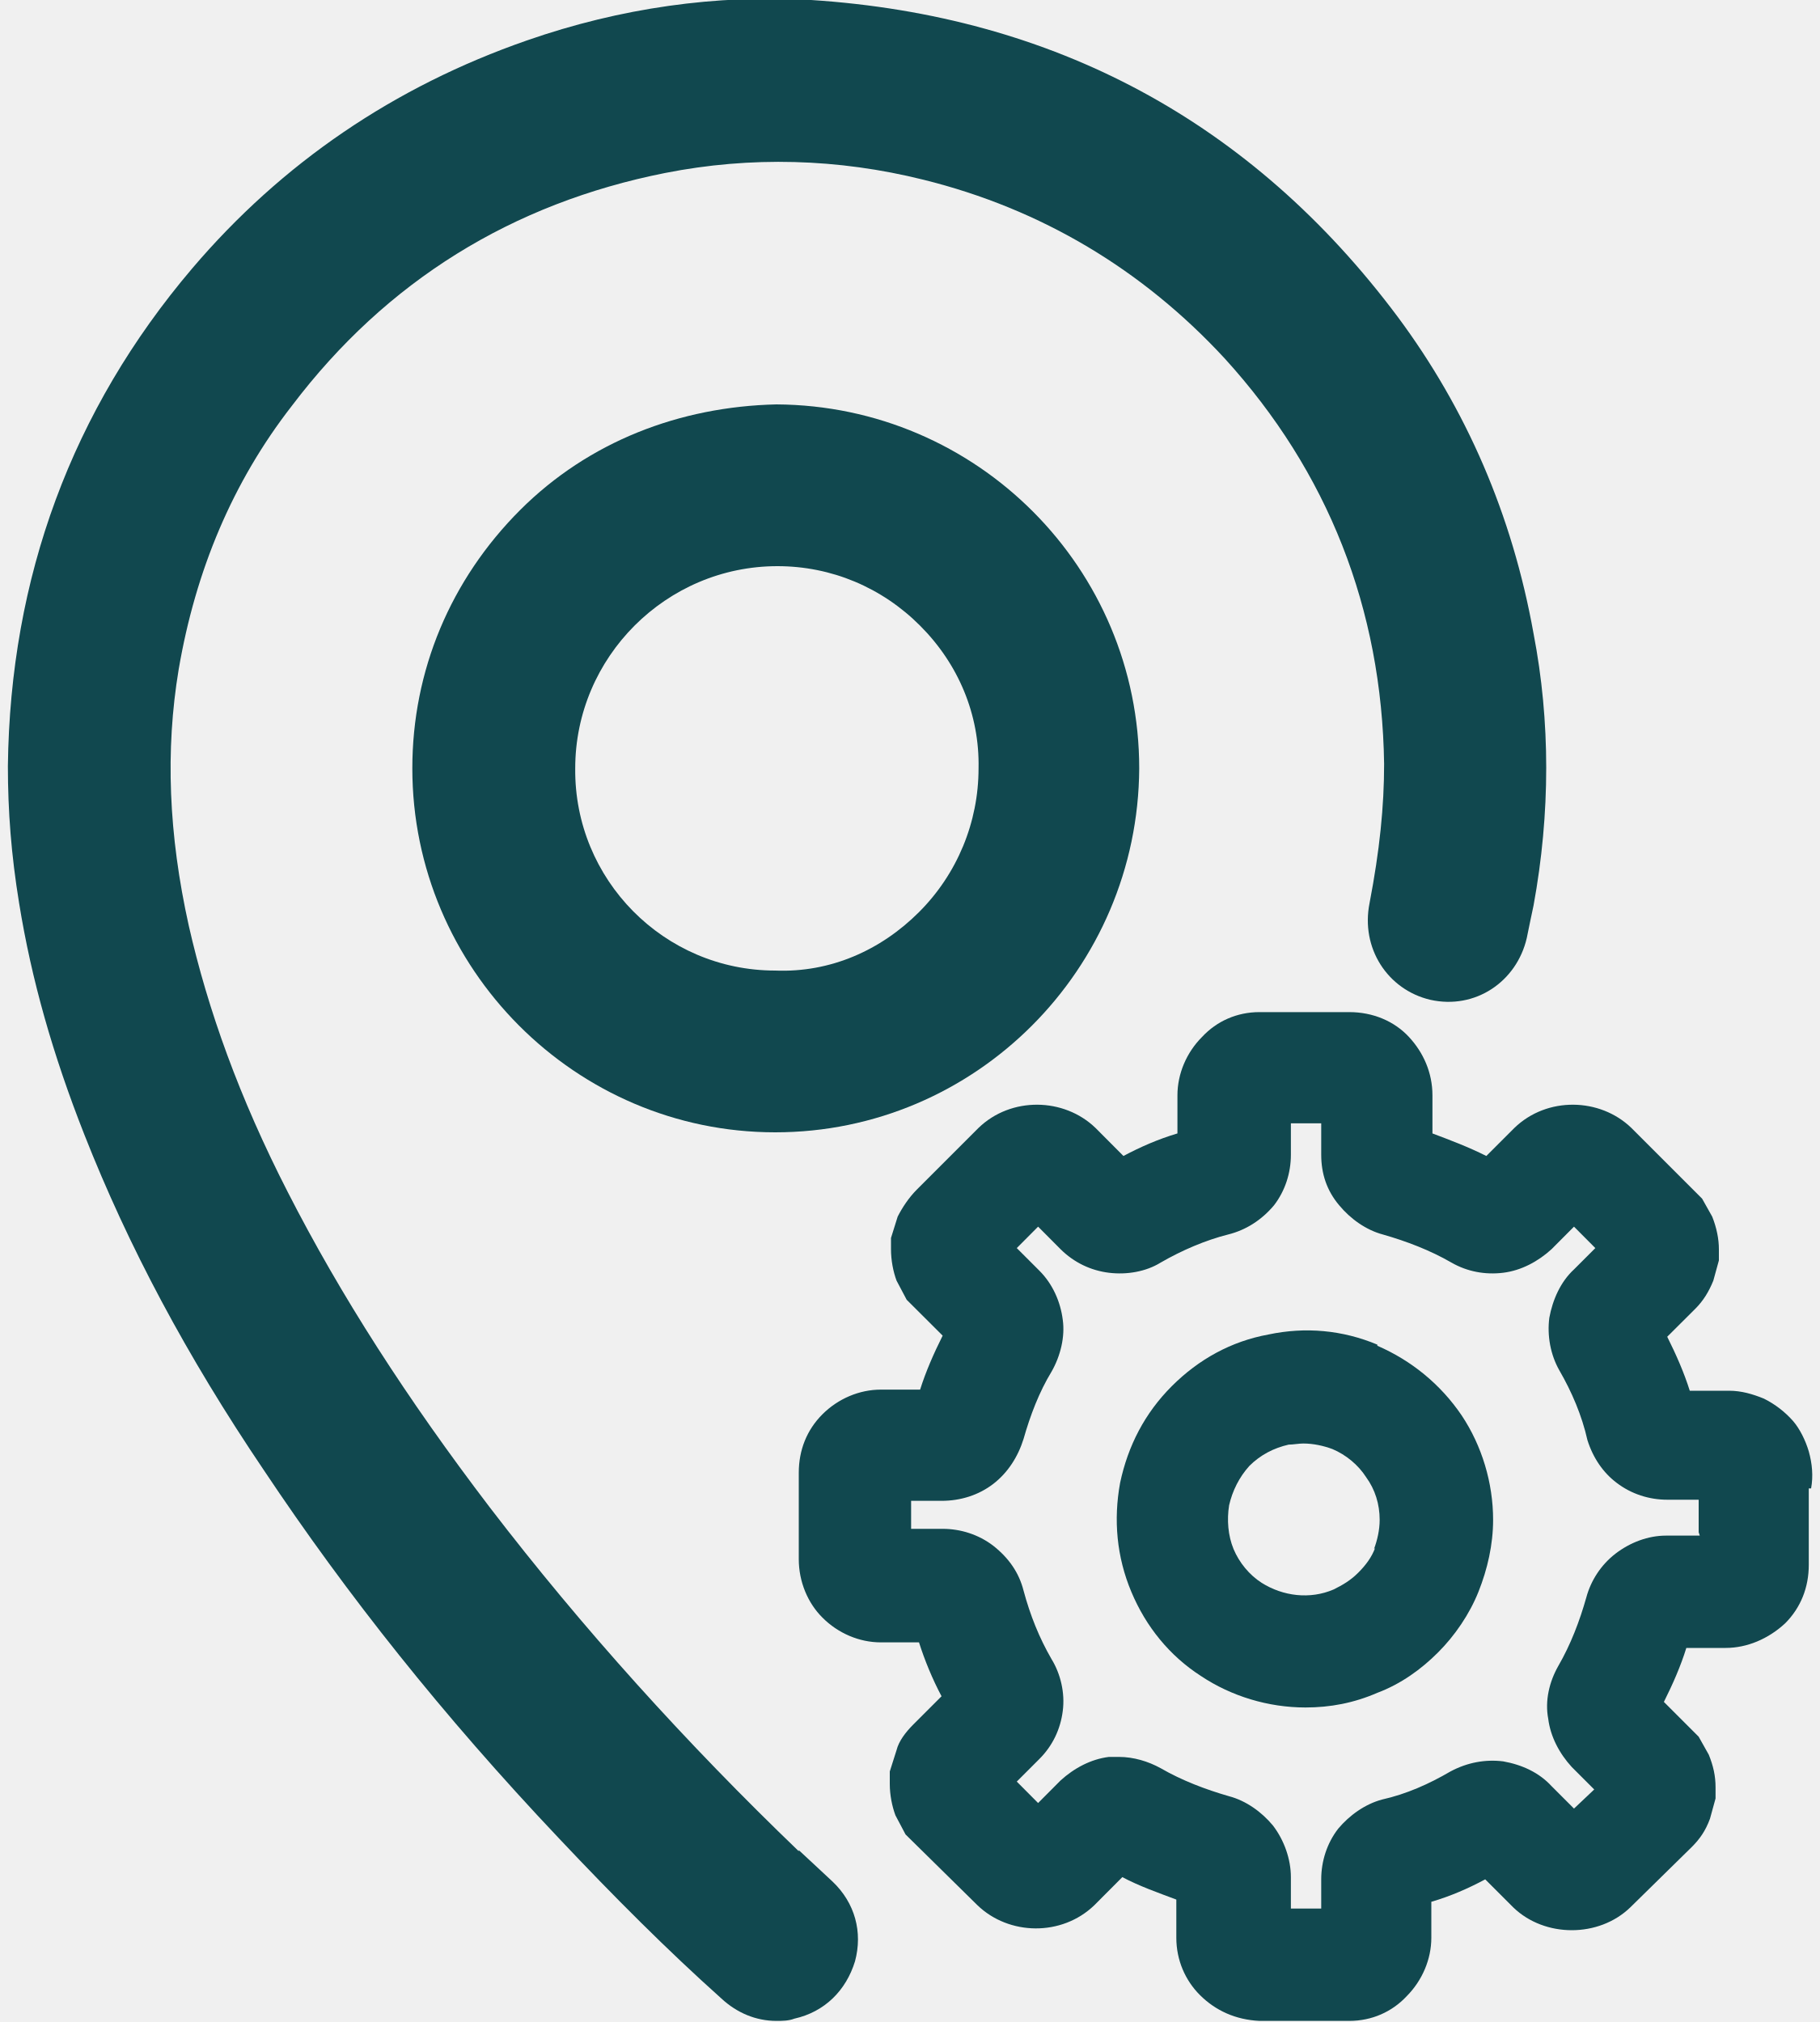
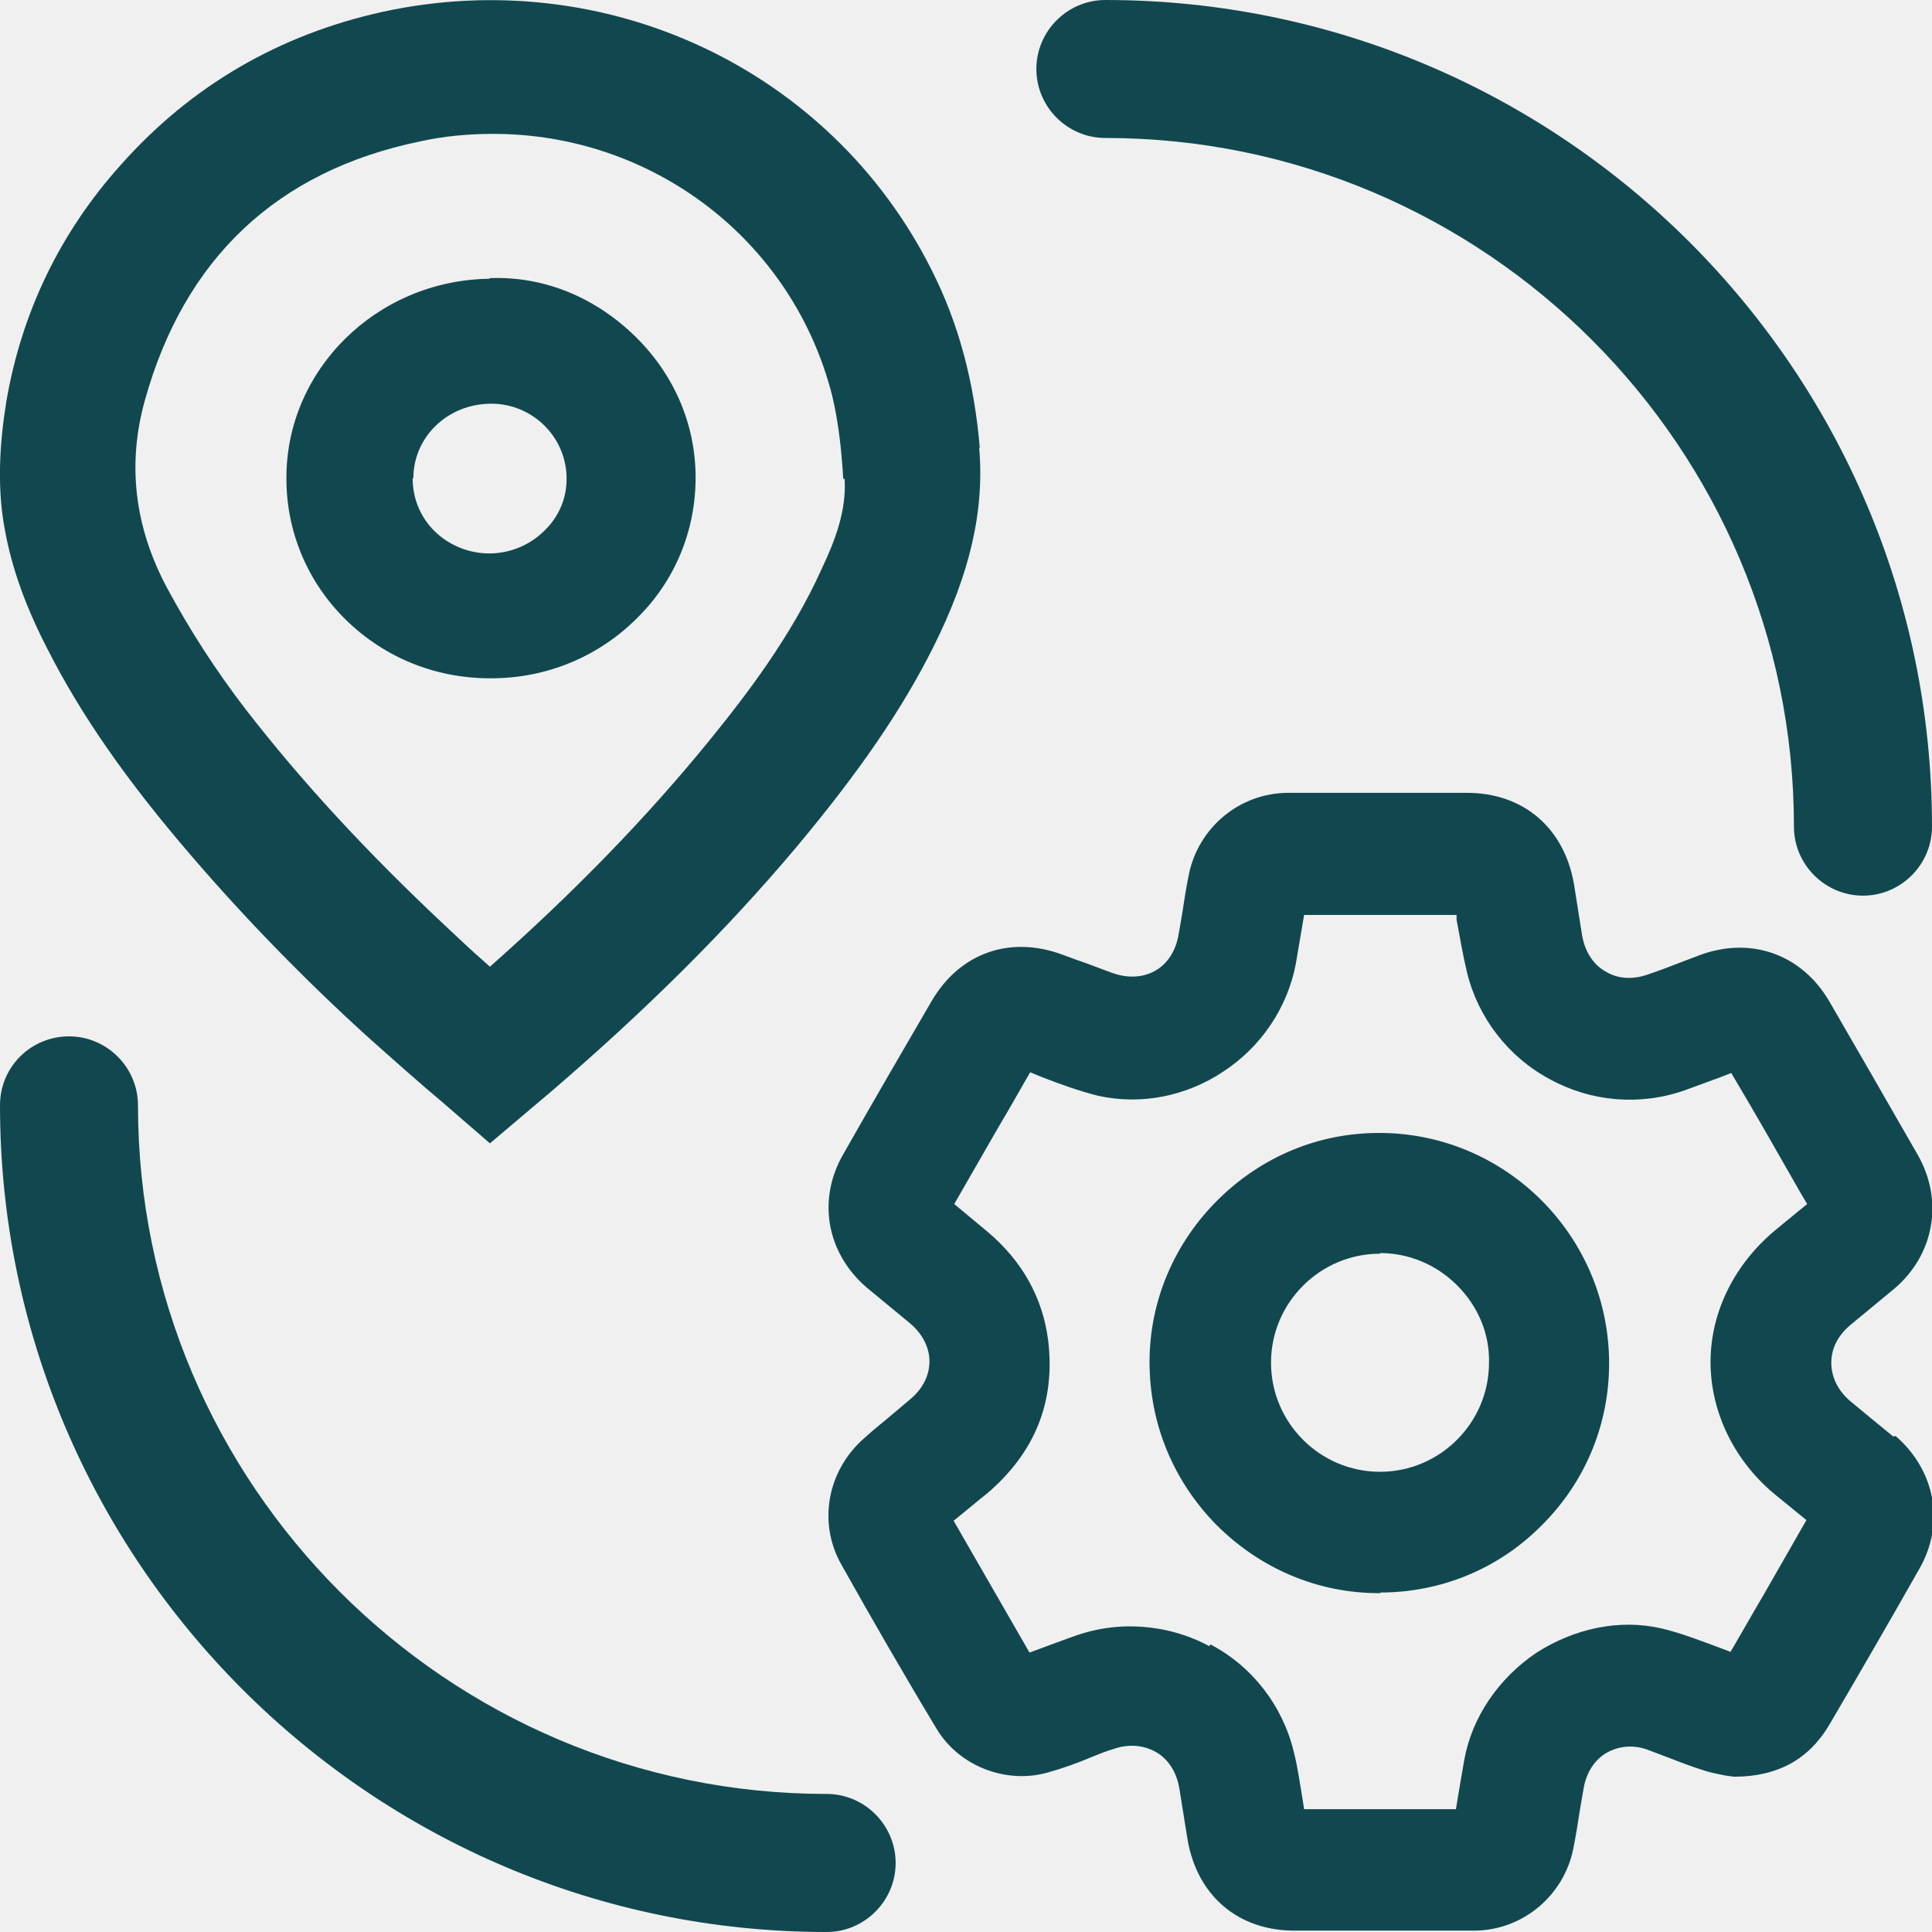
- <svg xmlns="http://www.w3.org/2000/svg" width="18" height="20" viewBox="0 0 18 20" fill="none">
-   <path d="M7.9 18.311C6.789 17.244 5.756 16.1 4.845 14.911C4.023 13.833 3.367 12.811 2.845 11.789C2.367 10.856 2.056 9.989 1.867 9.156C1.667 8.256 1.634 7.422 1.767 6.622C1.934 5.644 2.3 4.767 2.889 4.011C3.823 2.778 5.067 2.011 6.578 1.711C7.423 1.544 8.289 1.567 9.134 1.778C10.3 2.067 11.3 2.667 12.111 3.544C13.134 4.667 13.667 6.022 13.689 7.556C13.689 7.978 13.645 8.411 13.545 8.933C13.456 9.378 13.723 9.789 14.145 9.889C14.589 9.989 15 9.711 15.1 9.278C15.123 9.167 15.145 9.056 15.167 8.956C15.334 8.044 15.334 7.133 15.167 6.267C14.956 5.089 14.5 4.044 13.823 3.133C12.378 1.2 10.423 0.156 8.023 4.78709e-05C7.089 -0.056 6.134 0.078 5.211 0.4C3.9 0.856 2.789 1.611 1.9 2.656C0.711 4.056 0.1 5.711 0.078 7.578C0.078 8.022 0.111 8.456 0.189 8.933C0.311 9.689 0.523 10.433 0.834 11.222C1.267 12.322 1.845 13.411 2.611 14.544C3.434 15.778 4.378 16.967 5.523 18.178C6.078 18.767 6.6 19.289 7.134 19.767C7.289 19.911 7.478 19.989 7.678 19.989C7.734 19.989 7.8 19.989 7.856 19.967C8.156 19.9 8.367 19.689 8.456 19.4C8.534 19.111 8.456 18.822 8.234 18.611L7.9 18.3V18.311Z" fill="#11484F" />
-   <path d="M5.145 5.044C4.456 5.733 4.078 6.633 4.078 7.6C4.078 9.578 5.689 11.2 7.667 11.2C9.645 11.2 11.256 9.589 11.267 7.6C11.267 5.622 9.667 4.011 7.678 4C6.723 4.022 5.823 4.367 5.145 5.044ZM9.678 7.6C9.678 8.133 9.467 8.644 9.089 9.022C8.711 9.4 8.211 9.622 7.667 9.6C6.567 9.6 5.678 8.7 5.689 7.6C5.689 6.5 6.589 5.6 7.689 5.6C8.223 5.6 8.723 5.811 9.1 6.189C9.478 6.567 9.689 7.067 9.678 7.6Z" fill="#11484F" />
-   <path d="M17.912 14.722C17.934 14.6 17.923 14.478 17.889 14.356C17.856 14.245 17.8 14.133 17.734 14.056C17.656 13.967 17.556 13.889 17.445 13.834C17.334 13.789 17.223 13.756 17.1 13.756H16.712C16.656 13.578 16.578 13.4 16.489 13.222L16.767 12.945C16.845 12.867 16.9 12.778 16.945 12.667L17 12.467V12.356C17 12.256 16.978 12.145 16.934 12.034L16.834 11.856L16.134 11.156C15.823 10.856 15.3 10.845 14.978 11.156L14.7 11.434C14.523 11.345 14.345 11.278 14.167 11.211V10.834C14.167 10.611 14.078 10.411 13.934 10.256C13.789 10.1 13.578 10.011 13.345 10.011H12.456C12.234 10.011 12.034 10.1 11.889 10.256C11.734 10.411 11.645 10.622 11.645 10.834V11.211C11.456 11.267 11.278 11.345 11.111 11.434L10.834 11.156C10.523 10.856 10 10.845 9.678 11.156L9.067 11.767C8.989 11.845 8.923 11.945 8.878 12.034L8.812 12.245V12.356C8.812 12.467 8.834 12.578 8.867 12.667L8.967 12.856L9.323 13.211C9.234 13.389 9.156 13.567 9.1 13.745H8.711C8.5 13.745 8.289 13.834 8.134 13.989C7.978 14.145 7.9 14.345 7.9 14.567V15.422C7.9 15.645 7.989 15.856 8.134 16C8.289 16.156 8.5 16.245 8.711 16.245H9.089C9.145 16.422 9.223 16.611 9.312 16.778L9.034 17.056C8.956 17.134 8.889 17.222 8.867 17.311L8.8 17.522V17.645C8.8 17.756 8.823 17.867 8.856 17.956L8.956 18.145L9.667 18.845C9.978 19.145 10.5 19.156 10.823 18.845L11.1 18.567C11.267 18.656 11.456 18.722 11.634 18.789V19.167C11.634 19.389 11.723 19.589 11.867 19.733C12.023 19.889 12.223 19.978 12.456 19.989H13.345C13.567 19.989 13.767 19.9 13.912 19.745C14.067 19.589 14.156 19.378 14.156 19.167V18.811C14.345 18.756 14.523 18.678 14.689 18.589L14.967 18.867C15.278 19.167 15.812 19.167 16.123 18.867L16.734 18.267C16.811 18.189 16.867 18.111 16.912 17.989L16.967 17.789V17.678C16.967 17.567 16.945 17.467 16.9 17.356L16.8 17.178L16.456 16.834C16.545 16.656 16.623 16.478 16.678 16.3H17.067C17.278 16.3 17.489 16.211 17.656 16.056C17.811 15.9 17.889 15.7 17.889 15.478V14.722H17.912ZM16.811 15.189H16.478C16.3 15.189 16.123 15.256 15.978 15.367C15.834 15.478 15.734 15.633 15.689 15.8C15.623 16.034 15.534 16.267 15.412 16.478C15.323 16.634 15.278 16.822 15.312 17C15.334 17.178 15.423 17.345 15.545 17.478L15.767 17.7L15.567 17.889L15.345 17.667C15.223 17.534 15.056 17.456 14.867 17.422C14.689 17.4 14.511 17.433 14.345 17.522C14.134 17.645 13.912 17.745 13.667 17.8C13.5 17.845 13.345 17.956 13.234 18.089C13.123 18.233 13.067 18.411 13.067 18.589V18.878H12.767V18.567C12.767 18.389 12.7 18.2 12.589 18.056C12.478 17.922 12.323 17.811 12.156 17.767C11.923 17.7 11.689 17.611 11.478 17.489C11.356 17.422 11.211 17.378 11.067 17.378C11.034 17.378 11 17.378 10.967 17.378C10.789 17.4 10.623 17.489 10.489 17.611L10.267 17.834L10.056 17.622L10.278 17.4C10.412 17.267 10.489 17.1 10.511 16.922C10.534 16.745 10.489 16.556 10.4 16.411C10.278 16.2 10.189 15.978 10.123 15.733C10.078 15.556 9.978 15.411 9.823 15.289C9.678 15.178 9.5 15.122 9.323 15.122H9.011V14.845H9.312C9.5 14.845 9.678 14.789 9.823 14.678C9.967 14.567 10.067 14.411 10.123 14.233C10.189 14 10.278 13.767 10.4 13.567C10.489 13.411 10.534 13.222 10.511 13.056C10.489 12.878 10.412 12.7 10.278 12.567L10.056 12.345L10.267 12.133L10.489 12.356C10.623 12.489 10.789 12.567 10.967 12.589C11.145 12.611 11.334 12.578 11.478 12.489C11.689 12.367 11.923 12.267 12.145 12.211C12.323 12.167 12.478 12.067 12.6 11.922C12.711 11.778 12.767 11.6 12.767 11.422V11.111H13.067V11.422C13.067 11.611 13.123 11.778 13.245 11.922C13.356 12.056 13.511 12.167 13.678 12.211C13.912 12.278 14.145 12.367 14.356 12.489C14.511 12.578 14.689 12.611 14.867 12.589C15.045 12.567 15.211 12.478 15.345 12.356L15.567 12.133L15.778 12.345L15.567 12.556C15.434 12.678 15.356 12.856 15.323 13.034C15.3 13.211 15.334 13.4 15.423 13.556C15.545 13.767 15.645 14 15.7 14.245C15.756 14.422 15.856 14.567 15.989 14.667C16.134 14.778 16.311 14.834 16.489 14.834H16.8V15.156L16.811 15.189Z" fill="#11484F" />
-   <path d="M13.622 13.3C13.278 13.156 12.911 13.122 12.544 13.2C12.178 13.267 11.856 13.444 11.589 13.711C11.322 13.978 11.156 14.3 11.078 14.667C11.011 15.033 11.044 15.4 11.189 15.745C11.333 16.089 11.567 16.378 11.878 16.578C12.178 16.778 12.544 16.889 12.911 16.889C13.156 16.889 13.389 16.845 13.622 16.744C13.856 16.656 14.056 16.511 14.222 16.345C14.389 16.178 14.533 15.967 14.622 15.745C14.711 15.522 14.767 15.278 14.767 15.033C14.767 14.667 14.656 14.3 14.456 14C14.245 13.689 13.956 13.456 13.622 13.311V13.3ZM13.6 15.311C13.567 15.4 13.511 15.478 13.433 15.556C13.356 15.633 13.278 15.678 13.189 15.722C12.956 15.822 12.689 15.789 12.478 15.656C12.356 15.578 12.256 15.456 12.2 15.322C12.145 15.189 12.133 15.033 12.156 14.889C12.189 14.745 12.256 14.611 12.356 14.5C12.467 14.389 12.6 14.322 12.745 14.289C12.789 14.289 12.845 14.278 12.889 14.278C12.989 14.278 13.089 14.3 13.178 14.333C13.311 14.389 13.433 14.489 13.511 14.611C13.6 14.733 13.645 14.878 13.645 15.033C13.645 15.133 13.622 15.233 13.589 15.322L13.6 15.311Z" fill="#11484F" />
+ <svg xmlns="http://www.w3.org/2000/svg" width="24" height="24" viewBox="0 0 24 24" fill="none">
+   <g clip-path="url(#clip0_16150_13484)">
+     <path d="M12.172 5.572C12.103 4.74 11.906 4.012 11.572 3.352C10.32 0.858 7.526 -0.454 4.757 0.146C3.472 0.429 2.375 1.063 1.5 2.049C0.746 2.889 0.266 3.883 0.077 4.998C-0.008 5.529 -0.025 5.992 0.035 6.429C0.112 6.952 0.283 7.466 0.583 8.049C1.003 8.88 1.577 9.703 2.383 10.638C3.06 11.426 3.797 12.18 4.552 12.866C4.869 13.149 5.186 13.432 5.512 13.706L6.086 14.203L6.866 13.543C8.032 12.54 9.017 11.563 9.883 10.535C10.672 9.592 11.203 8.82 11.597 8.032C12.052 7.123 12.232 6.335 12.163 5.555L12.172 5.572ZM10.492 5.949C10.517 6.343 10.372 6.72 10.209 7.063C9.832 7.903 9.266 8.64 8.82 9.189C8.032 10.158 7.132 11.083 6.086 12.009L6.009 11.94C5.863 11.812 5.717 11.675 5.58 11.546C4.535 10.569 3.737 9.695 3.052 8.812C2.683 8.332 2.357 7.826 2.075 7.303C1.672 6.549 1.577 5.769 1.8 4.972C2.289 3.215 3.437 2.126 5.212 1.758C5.52 1.689 5.829 1.663 6.129 1.663C8.092 1.663 9.84 2.966 10.337 4.912C10.423 5.272 10.457 5.64 10.475 5.949H10.492Z" fill="#11484F" />
+     <path d="M6.078 3.463C4.681 3.481 3.549 4.595 3.558 5.949C3.558 6.609 3.823 7.235 4.295 7.698C4.775 8.169 5.409 8.426 6.086 8.426H6.103C6.798 8.426 7.449 8.152 7.929 7.663C8.392 7.2 8.641 6.583 8.641 5.932C8.641 5.272 8.375 4.655 7.895 4.183C7.406 3.703 6.772 3.429 6.086 3.455L6.078 3.463ZM5.135 5.941C5.135 5.426 5.563 5.015 6.103 5.015C6.626 5.015 7.046 5.443 7.038 5.958C7.038 6.189 6.943 6.42 6.763 6.592C6.583 6.772 6.335 6.875 6.078 6.875C5.821 6.875 5.572 6.772 5.392 6.592C5.221 6.42 5.126 6.189 5.126 5.941H5.135Z" fill="#11484F" />
+     <path d="M23.52 17.846C23.426 17.768 23.331 17.691 23.237 17.614L22.989 17.409C22.834 17.28 22.749 17.108 22.749 16.928C22.749 16.748 22.834 16.586 22.989 16.457L23.529 16.011C24.026 15.591 24.146 14.923 23.829 14.357C23.46 13.714 23.091 13.071 22.723 12.437C22.38 11.854 21.754 11.631 21.12 11.863L20.872 11.957C20.743 12.008 20.606 12.06 20.477 12.103C20.289 12.171 20.1 12.163 19.946 12.069C19.791 11.983 19.689 11.82 19.654 11.623L19.552 10.98C19.431 10.286 18.926 9.849 18.223 9.849H17.589C17.066 9.849 16.534 9.849 16.003 9.849C15.403 9.849 14.889 10.277 14.769 10.86C14.734 11.031 14.709 11.194 14.683 11.366L14.64 11.614C14.606 11.811 14.503 11.974 14.349 12.06C14.194 12.146 14.006 12.154 13.817 12.086C13.671 12.034 13.526 11.974 13.371 11.923L13.209 11.863C12.549 11.614 11.923 11.837 11.572 12.437C11.203 13.071 10.834 13.706 10.474 14.34C10.149 14.906 10.269 15.566 10.766 15.994C10.86 16.071 10.963 16.157 11.057 16.234L11.306 16.44C11.46 16.569 11.546 16.74 11.546 16.911C11.546 17.091 11.46 17.254 11.306 17.383L11.083 17.571C10.972 17.666 10.851 17.76 10.749 17.854C10.277 18.257 10.157 18.909 10.449 19.431C10.834 20.117 11.229 20.803 11.632 21.471C11.906 21.934 12.489 22.166 13.011 22.02C13.2 21.968 13.389 21.9 13.569 21.823C13.654 21.788 13.74 21.754 13.826 21.729C14.014 21.66 14.203 21.677 14.357 21.763C14.511 21.849 14.614 22.011 14.649 22.209L14.752 22.851C14.871 23.546 15.377 23.983 16.08 23.983H16.689C16.894 23.983 17.091 23.983 17.297 23.983C17.631 23.983 17.974 23.983 18.309 23.983C18.909 23.983 19.423 23.554 19.543 22.971C19.577 22.8 19.603 22.637 19.629 22.466L19.672 22.217C19.706 22.02 19.809 21.857 19.963 21.771C20.117 21.686 20.306 21.669 20.494 21.746L20.743 21.84C20.872 21.891 21.009 21.943 21.146 21.986C21.24 22.02 21.343 22.037 21.42 22.054L21.54 22.071C22.089 22.071 22.474 21.849 22.723 21.428C23.1 20.786 23.477 20.134 23.846 19.483C24.163 18.926 24.043 18.266 23.546 17.837L23.52 17.846ZM15.026 20.451C14.503 20.169 13.877 20.126 13.329 20.331L13.277 20.349C13.114 20.409 12.951 20.468 12.789 20.529L11.846 18.891L11.889 18.857C12.017 18.754 12.137 18.651 12.266 18.549C12.857 18.043 13.114 17.409 13.02 16.646C12.951 16.114 12.694 15.66 12.266 15.3L11.854 14.957L12.386 14.031C12.523 13.8 12.66 13.56 12.797 13.32L12.943 13.38C13.166 13.466 13.397 13.551 13.637 13.611C14.169 13.731 14.734 13.62 15.197 13.311C15.669 13.003 15.994 12.514 16.097 11.974C16.131 11.777 16.166 11.571 16.2 11.366C16.826 11.366 17.451 11.366 18.094 11.366V11.426C18.137 11.649 18.172 11.863 18.223 12.077C18.36 12.643 18.737 13.131 19.252 13.406C19.766 13.688 20.374 13.74 20.931 13.543C21.052 13.5 21.163 13.457 21.283 13.414C21.36 13.389 21.437 13.354 21.506 13.329C21.797 13.817 22.08 14.314 22.363 14.811L22.449 14.957L22.072 15.266C21.549 15.694 21.249 16.294 21.249 16.92C21.249 17.546 21.549 18.163 22.072 18.583L22.44 18.883L21.9 19.826C21.763 20.057 21.634 20.288 21.497 20.52L21.36 20.468C21.129 20.383 20.889 20.288 20.64 20.229C20.117 20.108 19.56 20.229 19.089 20.529C18.617 20.846 18.283 21.334 18.189 21.866C18.154 22.063 18.12 22.268 18.086 22.474C17.752 22.474 17.417 22.474 17.091 22.474C16.791 22.474 16.5 22.474 16.2 22.474L16.183 22.363C16.149 22.166 16.123 21.96 16.072 21.763C15.934 21.189 15.557 20.7 15.034 20.426L15.026 20.451Z" fill="#11484F" />
+     <path d="M17.143 19.783C17.897 19.783 18.609 19.491 19.14 18.96C19.689 18.42 19.989 17.7 19.989 16.937C19.989 15.368 18.72 14.083 17.151 14.074H17.126C16.38 14.074 15.677 14.366 15.137 14.897C14.589 15.437 14.28 16.157 14.28 16.92C14.28 17.683 14.572 18.394 15.111 18.943C15.652 19.483 16.363 19.791 17.134 19.791H17.151L17.143 19.783ZM17.143 15.566C17.503 15.566 17.846 15.711 18.103 15.969C18.36 16.226 18.506 16.569 18.497 16.928C18.497 17.674 17.889 18.283 17.143 18.283C16.397 18.283 15.789 17.674 15.789 16.928C15.789 16.183 16.397 15.574 17.143 15.574V15.566Z" fill="#11484F" />
+     <path d="M10.269 24C4.611 24 0 19.388 0 13.731C0 13.251 0.386 12.874 0.857 12.874C1.329 12.874 1.714 13.26 1.714 13.731C1.714 18.445 5.554 22.285 10.269 22.285C10.74 22.285 11.126 22.671 11.126 23.143C11.126 23.614 10.74 24 10.269 24Z" fill="#11484F" />
+     <path d="M24 10.269C24 4.603 19.397 0 13.731 0C13.26 0 12.874 0.386 12.874 0.857C12.874 1.329 13.26 1.714 13.731 1.714C18.445 1.714 22.285 5.554 22.285 10.269C22.285 10.74 22.671 11.126 23.143 11.126C23.614 11.126 24 10.74 24 10.269Z" fill="#11484F" />
+   </g>
+   <defs>
+     <clipPath id="clip0_16150_13484">
+       <rect width="24" height="24" fill="white" />
+     </clipPath>
+   </defs>
</svg>
